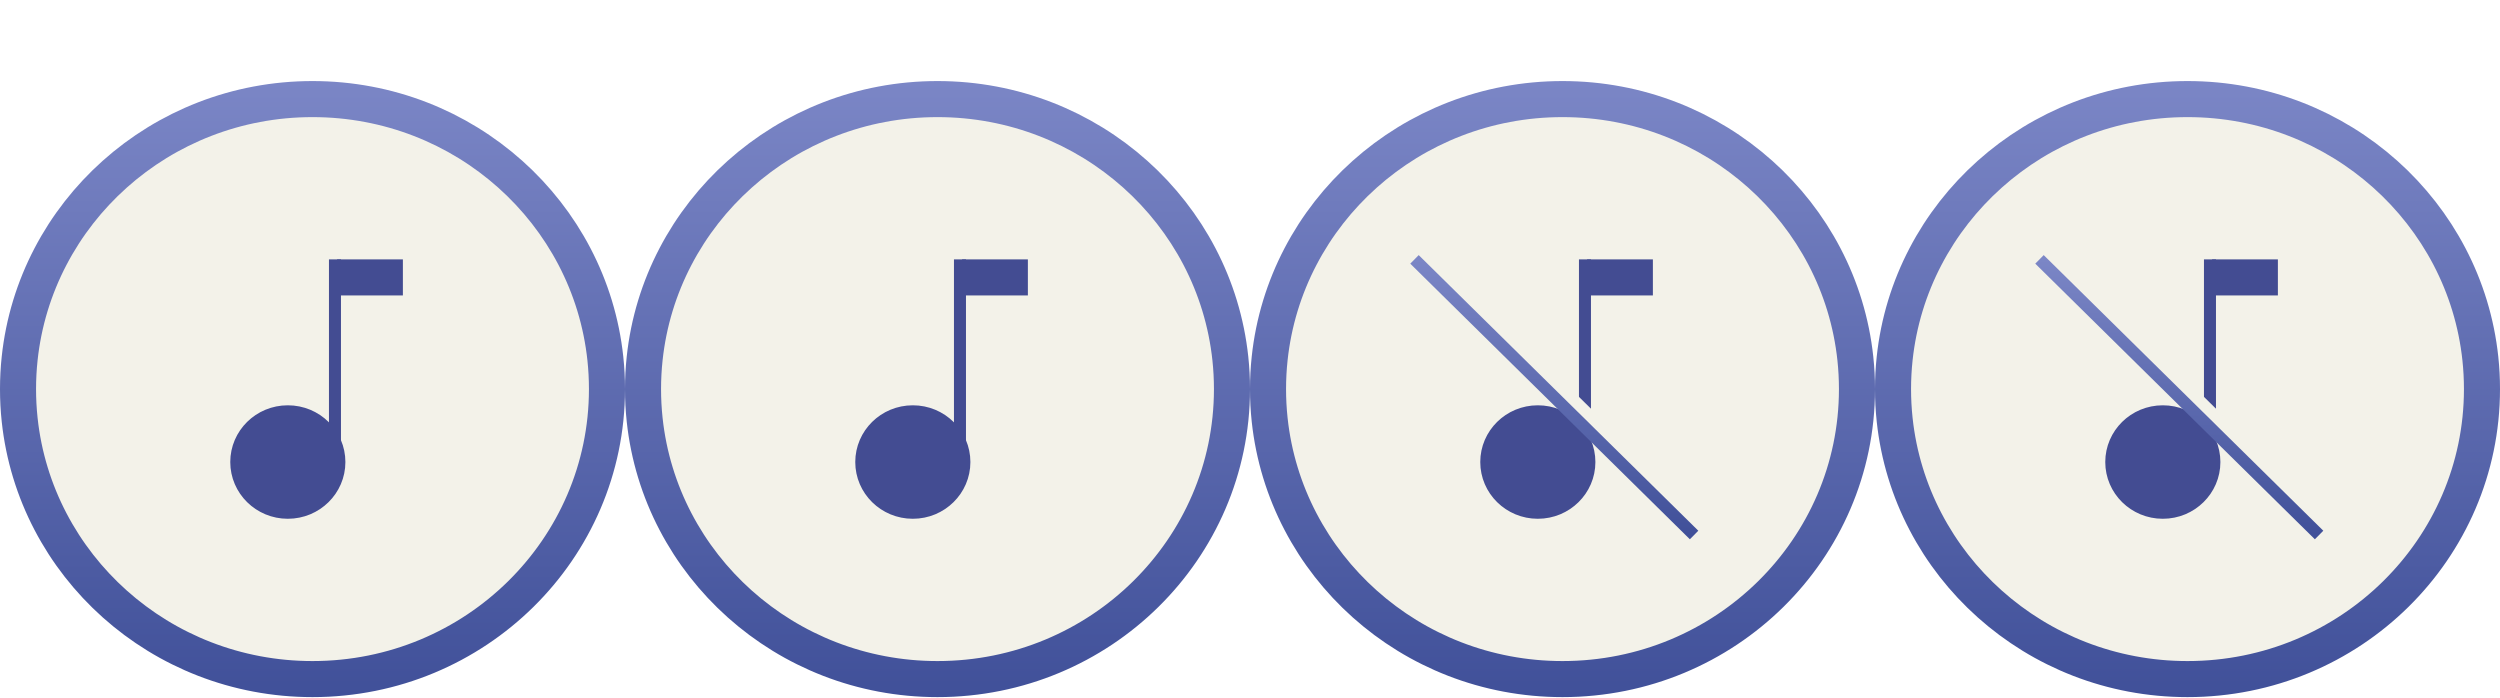
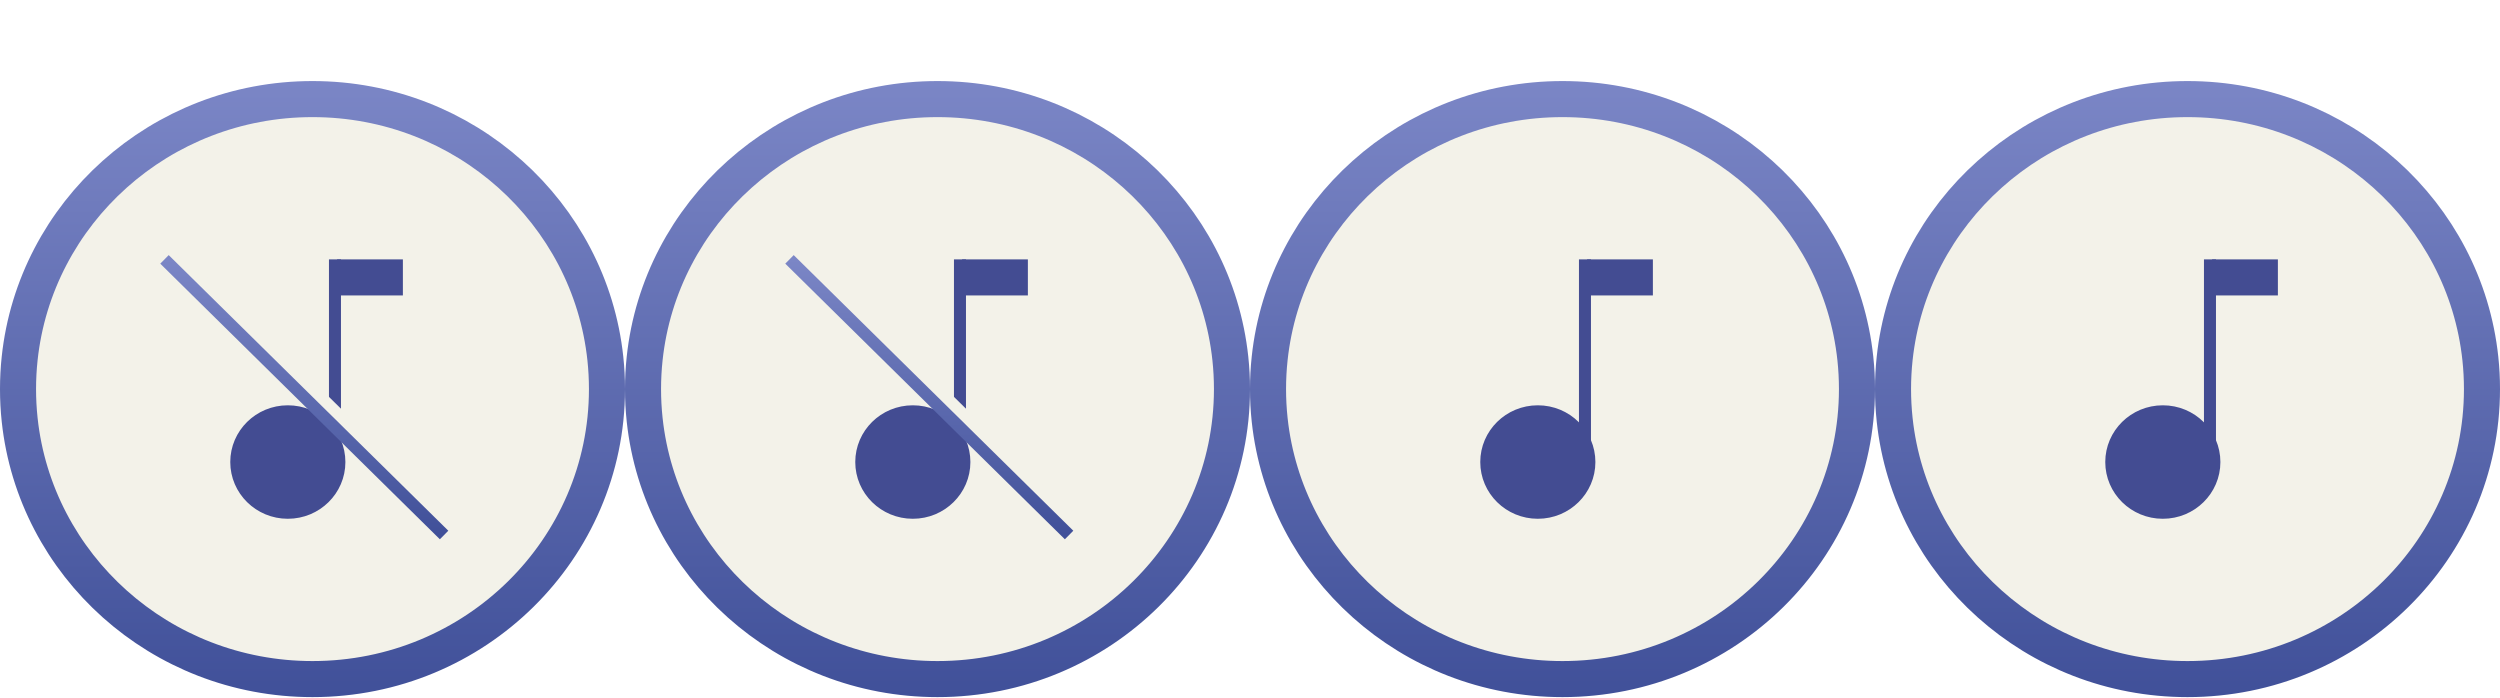
<svg xmlns="http://www.w3.org/2000/svg" width="208" height="58" viewBox="0 0 208 58" fill="none">
  <path d="M26 8.244C38.677 8.244 49.081 17.719 50.366 29.833C50.455 30.667 50.5 31.514 50.5 32.372C50.5 45.677 39.551 56.5 26 56.5C13.323 56.5 2.919 47.025 1.634 34.911C1.545 34.077 1.5 33.23 1.5 32.372C1.5 31.514 1.545 30.667 1.634 29.833C2.919 17.719 13.323 8.244 26 8.244Z" fill="#F3F2E9" stroke="url(#paint0_linear_1071_5166)" stroke-width="3" />
  <path d="M23.947 34.221C26.323 34.221 28.237 36.117 28.237 38.442C28.237 40.766 26.323 42.662 23.947 42.662C21.572 42.662 19.658 40.766 19.658 38.442C19.658 36.117 21.572 34.221 23.947 34.221Z" fill="#434C92" stroke="#434C92" />
  <line x1="27.869" y1="21.581" x2="27.869" y2="39.116" stroke="#434C92" />
  <line x1="33.52" y1="23.081" x2="28.046" y2="23.081" stroke="#434C92" stroke-width="3" />
-   <path d="M78 8.244C90.677 8.244 101.081 17.719 102.366 29.833C102.455 30.667 102.5 31.514 102.5 32.372C102.5 45.677 91.551 56.5 78 56.5C65.323 56.5 54.919 47.025 53.634 34.911C53.545 34.077 53.5 33.23 53.5 32.372C53.5 31.514 53.545 30.667 53.634 29.833C54.919 17.719 65.323 8.244 78 8.244Z" fill="#F3F2E9" stroke="url(#paint1_linear_1071_5166)" stroke-width="3" />
+   <path d="M14.369 20.907L37.632 43.837" stroke="#F3F2E9" />
+   <path d="M13.685 21.581L36.948 44.512" stroke="url(#paint1_linear_1071_5166)" />
+   <path d="M78 8.244C90.677 8.244 101.081 17.719 102.366 29.833C102.455 30.667 102.5 31.514 102.5 32.372C102.5 45.677 91.551 56.5 78 56.5C65.323 56.5 54.919 47.025 53.634 34.911C53.545 34.077 53.5 33.23 53.5 32.372C53.5 31.514 53.545 30.667 53.634 29.833C54.919 17.719 65.323 8.244 78 8.244Z" fill="#F3F2E9" stroke="url(#paint2_linear_1071_5166)" stroke-width="3" />
  <path d="M75.947 34.221C78.323 34.221 80.237 36.117 80.237 38.442C80.237 40.766 78.323 42.662 75.947 42.662C73.572 42.662 71.658 40.766 71.658 38.442C71.658 36.117 73.572 34.221 75.947 34.221Z" fill="#434C92" stroke="#434C92" />
  <line x1="79.869" y1="21.581" x2="79.869" y2="39.116" stroke="#434C92" />
  <line x1="85.519" y1="23.081" x2="80.046" y2="23.081" stroke="#434C92" stroke-width="3" />
-   <path d="M130 8.244C142.677 8.244 153.081 17.719 154.366 29.833C154.455 30.667 154.5 31.514 154.5 32.372C154.5 45.677 143.551 56.5 130 56.5C117.323 56.5 106.919 47.025 105.634 34.911C105.545 34.077 105.5 33.23 105.5 32.372C105.5 31.514 105.545 30.667 105.634 29.833C106.919 17.719 117.323 8.244 130 8.244Z" fill="#F3F2E9" stroke="url(#paint2_linear_1071_5166)" stroke-width="3" />
+   <path d="M66.369 20.907L89.632 43.837" stroke="#F3F2E9" />
+   <path d="M65.685 21.581L88.948 44.512" stroke="url(#paint3_linear_1071_5166)" />
+   <path d="M130 8.244C142.677 8.244 153.081 17.719 154.366 29.833C154.455 30.667 154.5 31.514 154.5 32.372C154.5 45.677 143.551 56.5 130 56.5C117.323 56.5 106.919 47.025 105.634 34.911C105.545 34.077 105.5 33.23 105.5 32.372C105.5 31.514 105.545 30.667 105.634 29.833C106.919 17.719 117.323 8.244 130 8.244Z" fill="#F3F2E9" stroke="url(#paint4_linear_1071_5166)" stroke-width="3" />
  <path d="M127.947 34.221C130.323 34.221 132.237 36.117 132.237 38.442C132.237 40.766 130.323 42.662 127.947 42.662C125.572 42.662 123.658 40.766 123.658 38.442C123.658 36.117 125.572 34.221 127.947 34.221Z" fill="#434C92" stroke="#434C92" />
  <line x1="131.869" y1="21.581" x2="131.869" y2="39.116" stroke="#434C92" />
  <line x1="137.52" y1="23.081" x2="132.046" y2="23.081" stroke="#434C92" stroke-width="3" />
-   <path d="M118.369 20.907L141.632 43.837" stroke="#F3F2E9" />
-   <path d="M117.685 21.581L140.948 44.512" stroke="url(#paint3_linear_1071_5166)" />
-   <path d="M182 8.244C194.677 8.244 205.081 17.719 206.366 29.833C206.455 30.667 206.5 31.514 206.5 32.372C206.5 45.677 195.551 56.5 182 56.5C169.323 56.5 158.919 47.025 157.634 34.911C157.545 34.077 157.5 33.23 157.5 32.372C157.5 31.514 157.545 30.667 157.634 29.833C158.919 17.719 169.323 8.244 182 8.244Z" fill="#F3F2E9" stroke="url(#paint4_linear_1071_5166)" stroke-width="3" />
+   <path d="M182 8.244C194.677 8.244 205.081 17.719 206.366 29.833C206.455 30.667 206.5 31.514 206.5 32.372C206.5 45.677 195.551 56.5 182 56.5C169.323 56.5 158.919 47.025 157.634 34.911C157.545 34.077 157.5 33.23 157.5 32.372C157.5 31.514 157.545 30.667 157.634 29.833C158.919 17.719 169.323 8.244 182 8.244Z" fill="#F3F2E9" stroke="url(#paint5_linear_1071_5166)" stroke-width="3" />
  <path d="M179.947 34.221C182.323 34.221 184.237 36.117 184.237 38.442C184.237 40.766 182.323 42.662 179.947 42.662C177.572 42.662 175.658 40.766 175.658 38.442C175.658 36.117 177.572 34.221 179.947 34.221Z" fill="#434C92" stroke="#434C92" />
  <line x1="183.869" y1="21.581" x2="183.869" y2="39.116" stroke="#434C92" />
  <line x1="189.52" y1="23.081" x2="184.046" y2="23.081" stroke="#434C92" stroke-width="3" />
-   <path d="M170.369 20.907L193.632 43.837" stroke="#F3F2E9" />
-   <path d="M169.685 21.581L192.948 44.512" stroke="url(#paint5_linear_1071_5166)" />
  <defs>
    <linearGradient id="paint0_linear_1071_5166" x1="26" y1="6.744" x2="26" y2="58" gradientUnits="userSpaceOnUse">
      <stop stop-color="#7B86C6" />
      <stop offset="1" stop-color="#405099" />
    </linearGradient>
-     <linearGradient id="paint1_linear_1071_5166" x1="78" y1="6.744" x2="78" y2="58" gradientUnits="userSpaceOnUse">
+     <linearGradient id="paint1_linear_1071_5166" x1="25.316" y1="21.581" x2="25.316" y2="44.512" gradientUnits="userSpaceOnUse">
      <stop stop-color="#7B86C6" />
      <stop offset="1" stop-color="#405099" />
    </linearGradient>
-     <linearGradient id="paint2_linear_1071_5166" x1="130" y1="6.744" x2="130" y2="58" gradientUnits="userSpaceOnUse">
+     <linearGradient id="paint2_linear_1071_5166" x1="78" y1="6.744" x2="78" y2="58" gradientUnits="userSpaceOnUse">
      <stop stop-color="#7B86C6" />
      <stop offset="1" stop-color="#405099" />
    </linearGradient>
-     <linearGradient id="paint3_linear_1071_5166" x1="129.316" y1="21.581" x2="129.316" y2="44.512" gradientUnits="userSpaceOnUse">
+     <linearGradient id="paint3_linear_1071_5166" x1="77.316" y1="21.581" x2="77.316" y2="44.512" gradientUnits="userSpaceOnUse">
      <stop stop-color="#7B86C6" />
      <stop offset="1" stop-color="#405099" />
    </linearGradient>
-     <linearGradient id="paint4_linear_1071_5166" x1="182" y1="6.744" x2="182" y2="58" gradientUnits="userSpaceOnUse">
+     <linearGradient id="paint4_linear_1071_5166" x1="130" y1="6.744" x2="130" y2="58" gradientUnits="userSpaceOnUse">
      <stop stop-color="#7B86C6" />
      <stop offset="1" stop-color="#405099" />
    </linearGradient>
-     <linearGradient id="paint5_linear_1071_5166" x1="181.316" y1="21.581" x2="181.316" y2="44.512" gradientUnits="userSpaceOnUse">
+     <linearGradient id="paint5_linear_1071_5166" x1="182" y1="6.744" x2="182" y2="58" gradientUnits="userSpaceOnUse">
      <stop stop-color="#7B86C6" />
      <stop offset="1" stop-color="#405099" />
    </linearGradient>
  </defs>
</svg>
